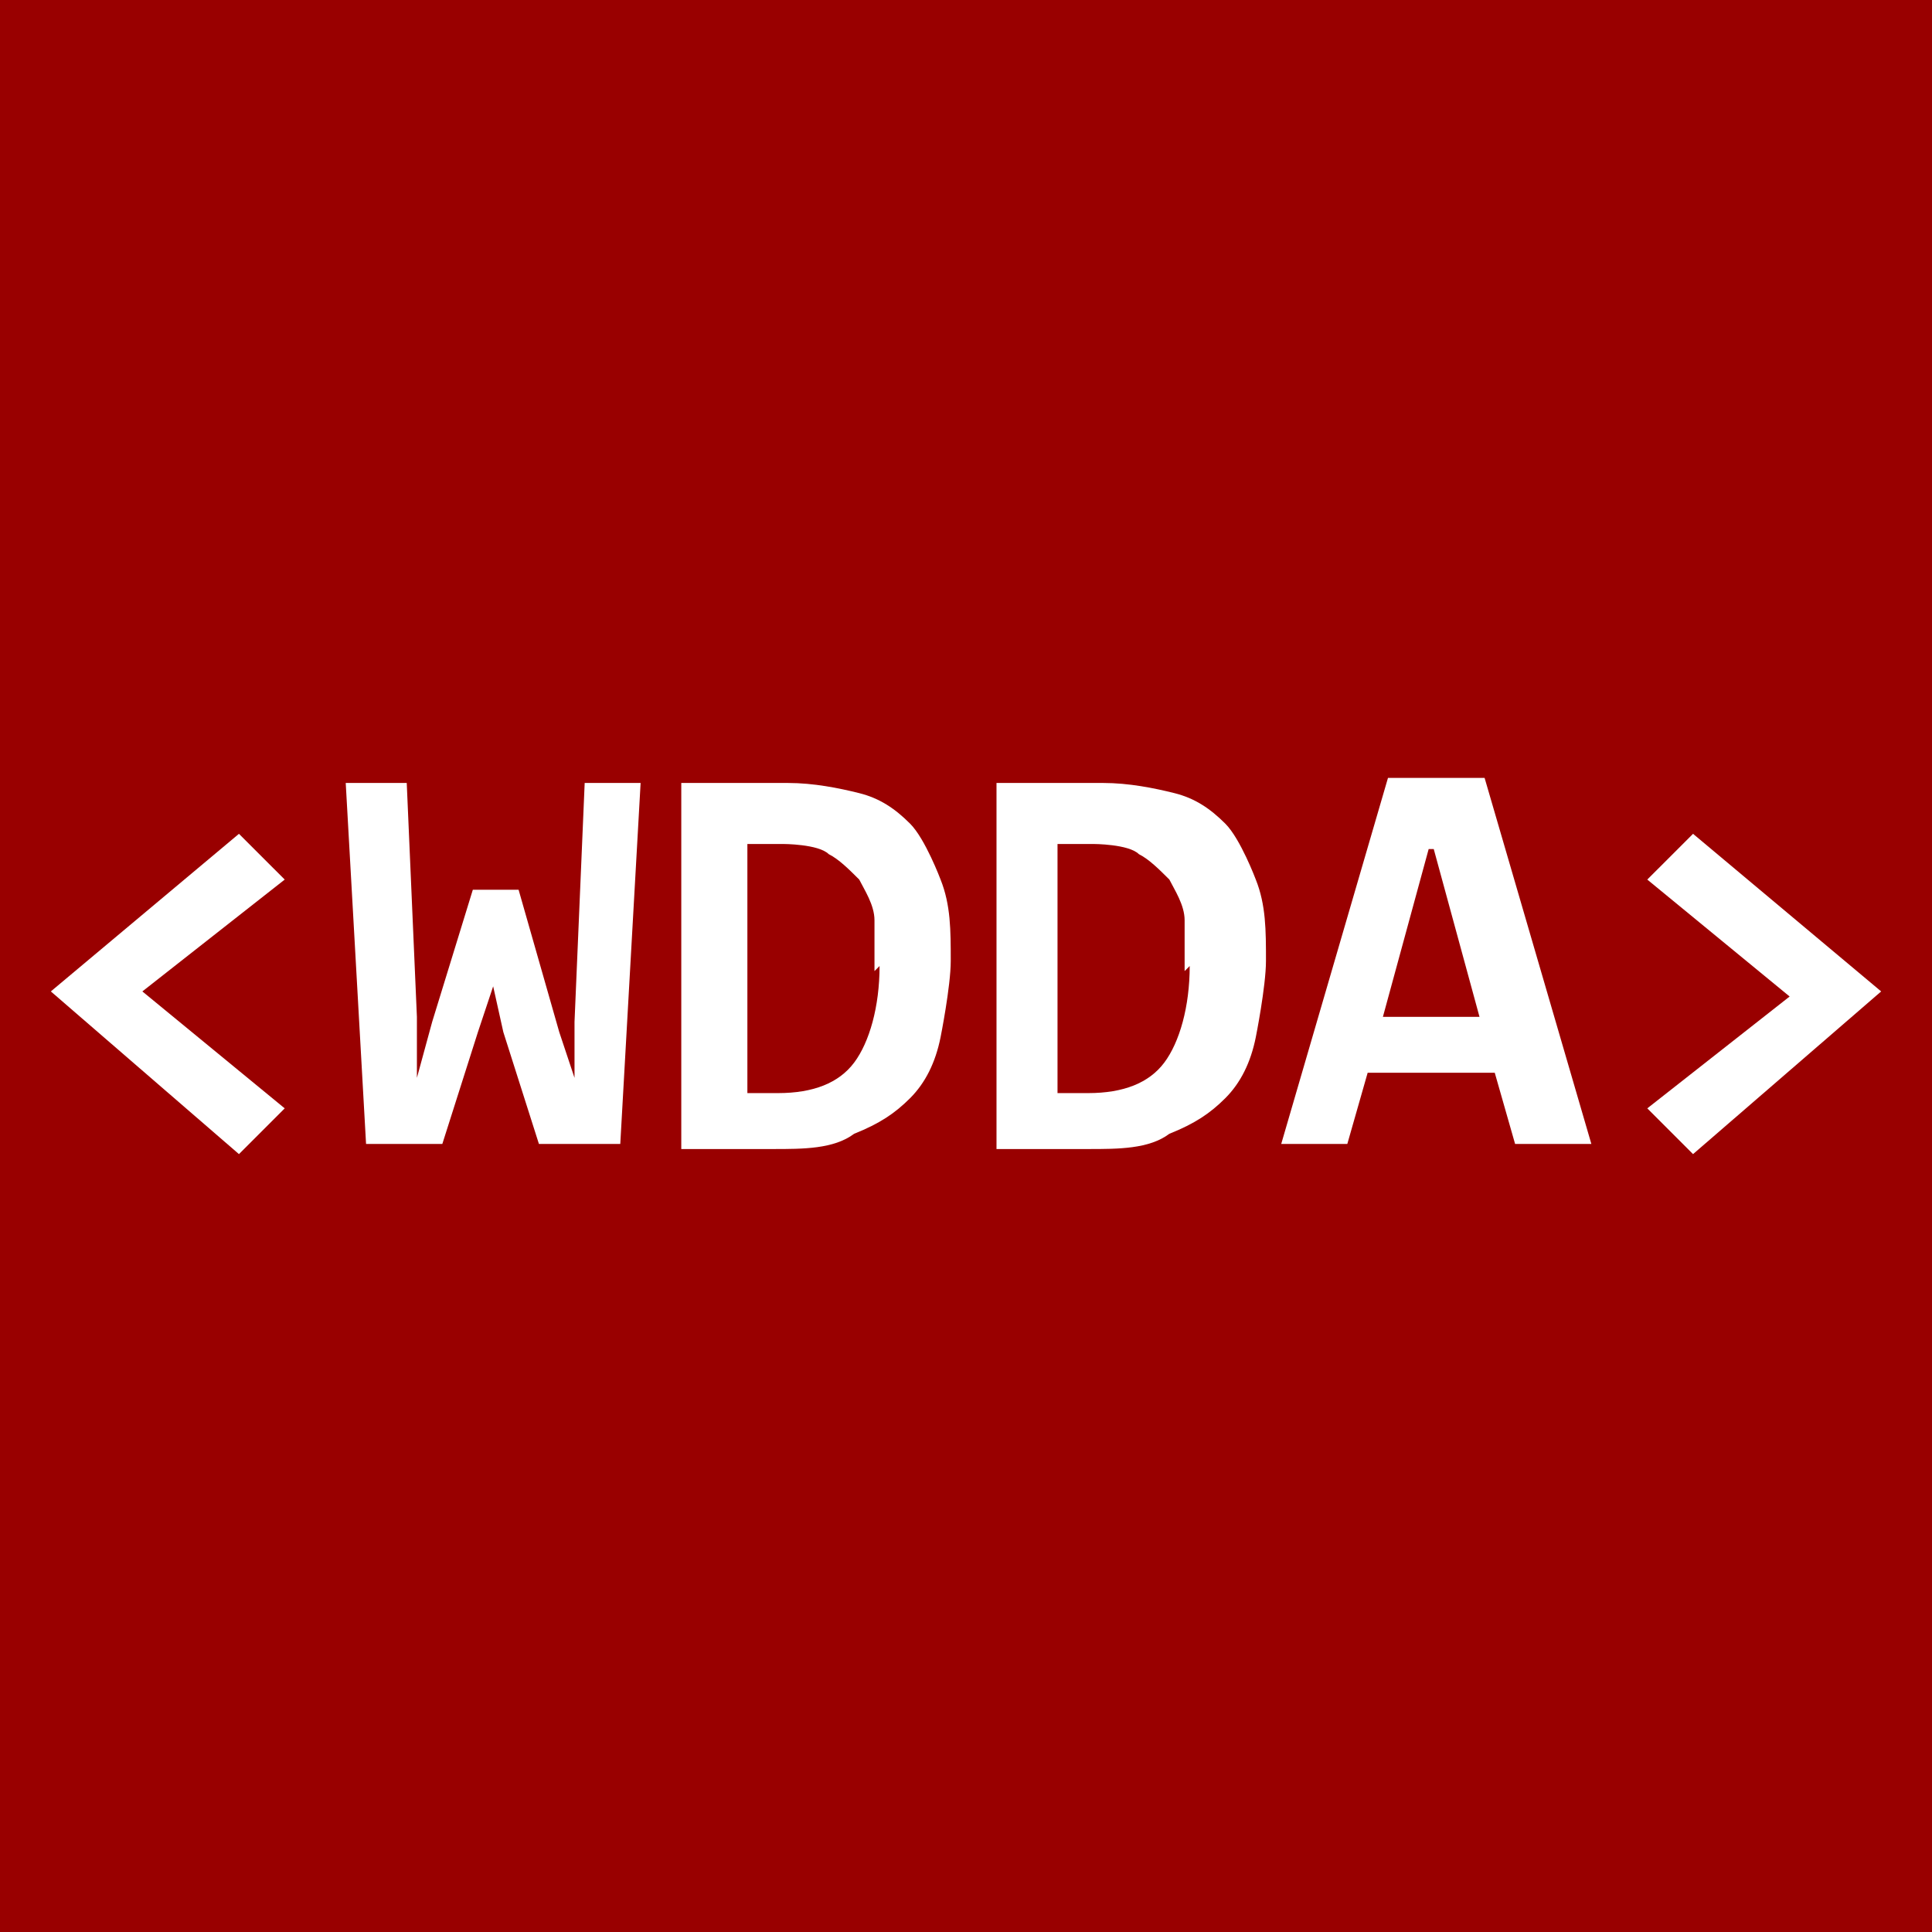
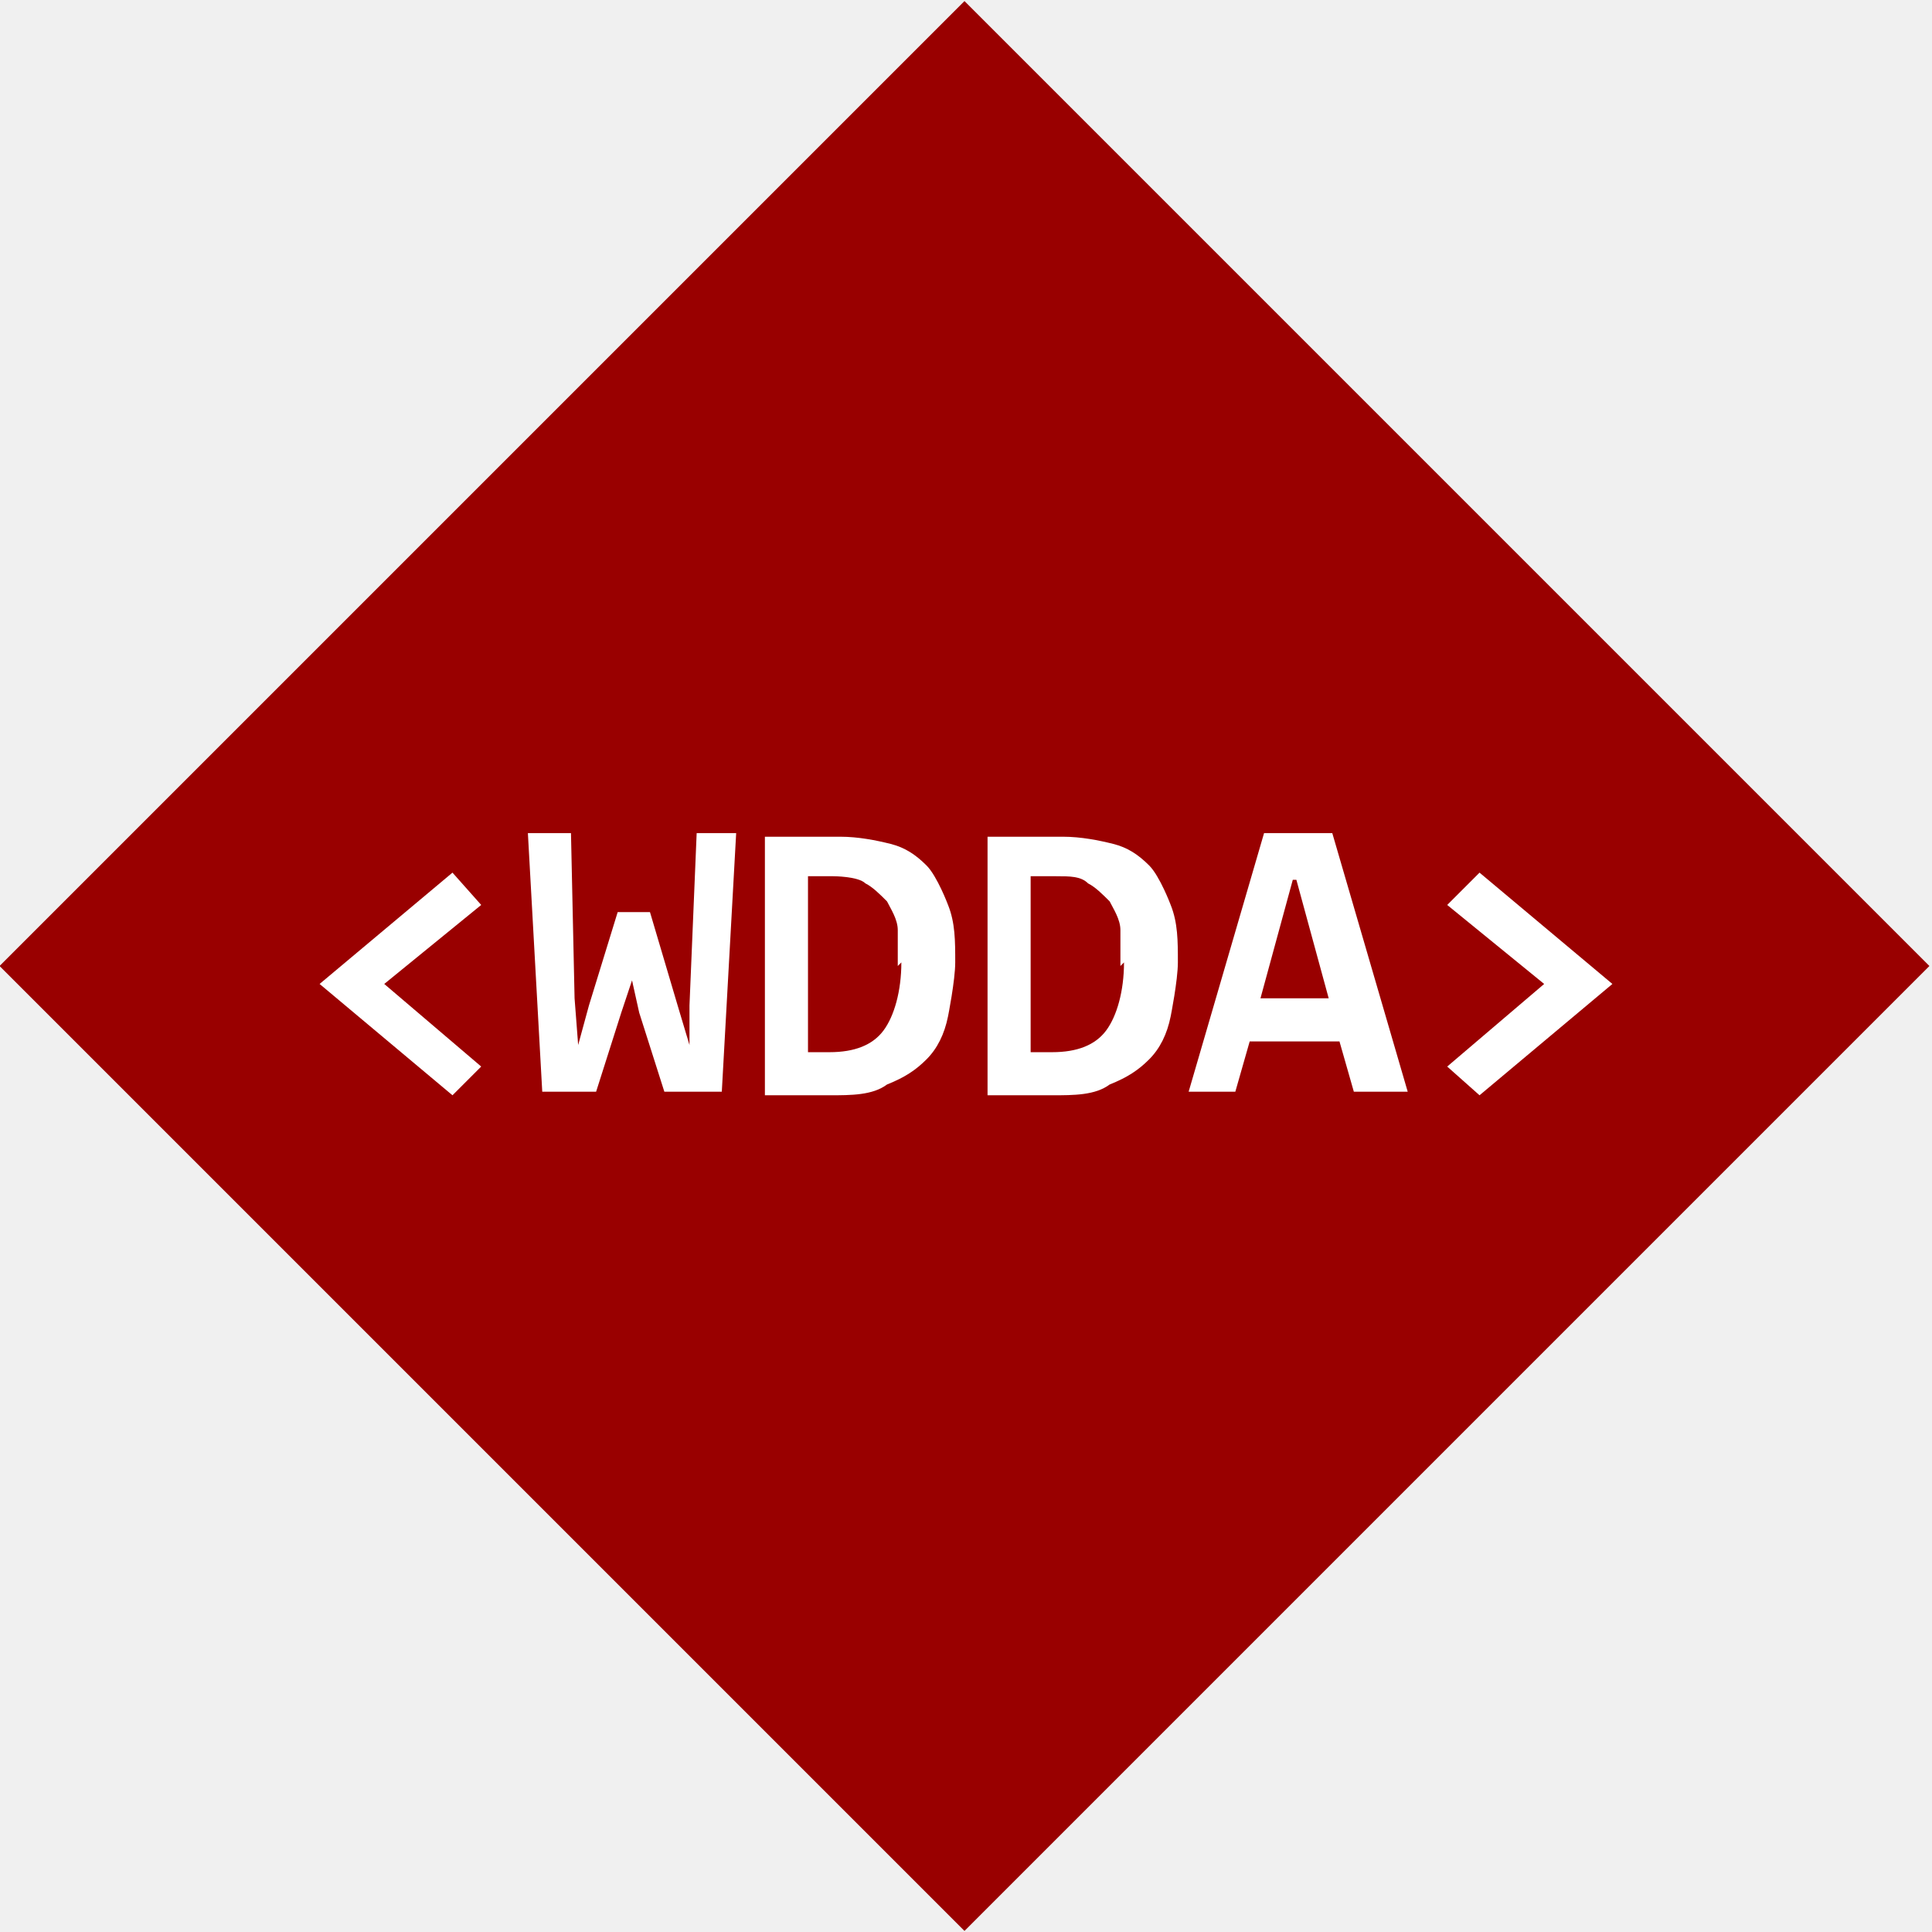
- <svg xmlns="http://www.w3.org/2000/svg" id="Layer_2" data-name="Layer 2" viewBox="0 0 3.8 3.8">
+ <svg xmlns="http://www.w3.org/2000/svg" id="Layer_2" data-name="Layer 2" viewBox="0 0 5.38 5.38">
  <defs>
    <style>
      .cls-1 {
        fill: #fff;
      }

      .cls-2 {
        fill: #900;
      }
    </style>
  </defs>
  <g id="Layer_1-2" data-name="Layer 1">
-     <rect class="cls-2" x="0" y="0" width="3.8" height="3.8" transform="translate(3.8 0) rotate(90)" />
+     <rect class="cls-2" x=".79" y=".79" width="3.8" height="3.8" transform="translate(6.49 2.69) rotate(135)" />
    <g>
-       <path class="cls-1" d="M2.47,1.73s-.03-.08-.06-.11c-.03-.03-.06-.05-.1-.06-.04-.01-.09-.02-.14-.02h-.21v.72h.18c.06,0,.12,0,.16-.03.05-.02.08-.04.11-.07.03-.03.05-.07.06-.12h0s.02-.1.02-.15c0-.06,0-.11-.02-.16ZM2.34,1.9c0,.08-.02.15-.05.19-.03.04-.08.06-.15.06h-.06v-.49h.07s.07,0,.09.02c.02.01.04.03.06.05.01.02.03.05.03.08,0,.03,0,.07,0,.1h0Z" />
-       <polygon class="cls-1" points="3.33 2.27 3.7 1.95 3.33 1.64 3.24 1.73 3.52 1.96 3.24 2.18 3.33 2.27" />
-       <path class="cls-1" d="M2.52,2.25h.13l.04-.14h.25l.04.14h.15l-.21-.72h-.19l-.21.72ZM2.82,1.67l.09.33h-.19l.09-.33h0Z" />
-       <polygon class="cls-1" points=".47 1.64 .1 1.95 .47 2.27 .56 2.18 .28 1.95 .56 1.73 .47 1.64" />
-       <path class="cls-1" d="M1.85,1.73s-.03-.08-.06-.11c-.03-.03-.06-.05-.1-.06-.04-.01-.09-.02-.14-.02h-.21v.72h.18c.06,0,.12,0,.16-.03.05-.02.08-.04.11-.07.03-.03.05-.07.06-.12h0s.02-.1.02-.15c0-.06,0-.11-.02-.16ZM1.73,1.9c0,.08-.02.15-.05.19-.03.04-.08.06-.15.06h-.06v-.49h.07s.07,0,.09.02c.02.01.04.03.06.05.01.02.03.05.03.08,0,.03,0,.07,0,.1h0Z" />
-       <polygon class="cls-1" points="1.13 2.12 1.1 2.03 1.02 1.75 .93 1.75 .85 2.01 .82 2.12 .82 2 .8 1.54 .68 1.54 .72 2.25 .87 2.25 .94 2.03 .97 1.94 .99 2.03 1.06 2.25 1.22 2.25 1.26 1.54 1.15 1.54 1.13 2.01 1.13 2.12" />
+       <path class="cls-1" d="M3.26,2.52s-.03-.08-.06-.11c-.03-.03-.06-.05-.1-.06-.04-.01-.09-.02-.14-.02h-.21v.72h.18c.06,0,.12,0,.16-.03.05-.02.08-.04.11-.07.03-.03.05-.07.06-.12h0s.02-.1.02-.15c0-.06,0-.11-.02-.16ZM3.13,2.68c0,.08-.02.15-.05.19-.03.04-.08.06-.15.06h-.06v-.49s.07,0,.07,0c.04,0,.07,0,.09.02.02.01.04.03.06.05.01.02.03.05.03.08,0,.03,0,.07,0,.1h0Z" />
+       <polygon class="cls-1" points="4.12 3.05 4.49 2.74 4.12 2.43 4.03 2.52 4.3 2.74 4.03 2.97 4.12 3.05" />
+       <path class="cls-1" d="M3.31,3.04h.13s.04-.14.04-.14h.25s.04.14.04.14h.15l-.21-.72h-.19l-.21.72ZM3.61,2.45l.09.33h-.19l.09-.33h0Z" />
+       <polygon class="cls-1" points="1.26 2.43 .89 2.74 1.26 3.05 1.34 2.97 1.07 2.74 1.34 2.52 1.26 2.43" />
+       <path class="cls-1" d="M2.64,2.52s-.03-.08-.06-.11c-.03-.03-.06-.05-.1-.06-.04-.01-.09-.02-.14-.02h-.21v.72h.18c.06,0,.12,0,.16-.03.05-.02.08-.04.11-.07.03-.03.05-.07.06-.12h0s.02-.1.02-.15c0-.06,0-.11-.02-.16ZM2.51,2.68c0,.08-.02.15-.05.19-.03.04-.08.06-.15.06h-.06v-.49h.07s.07,0,.09.02c.02.01.04.03.06.05.01.02.03.05.03.08,0,.03,0,.07,0,.1h0Z" />
+       <polygon class="cls-1" points="1.92 2.91 1.89 2.81 1.81 2.54 1.72 2.54 1.64 2.8 1.61 2.91 1.6 2.78 1.59 2.32 1.47 2.32 1.51 3.04 1.66 3.04 1.73 2.82 1.76 2.73 1.78 2.82 1.85 3.04 2.01 3.04 2.05 2.32 1.94 2.32 1.92 2.8 1.92 2.91" />
    </g>
  </g>
</svg>
